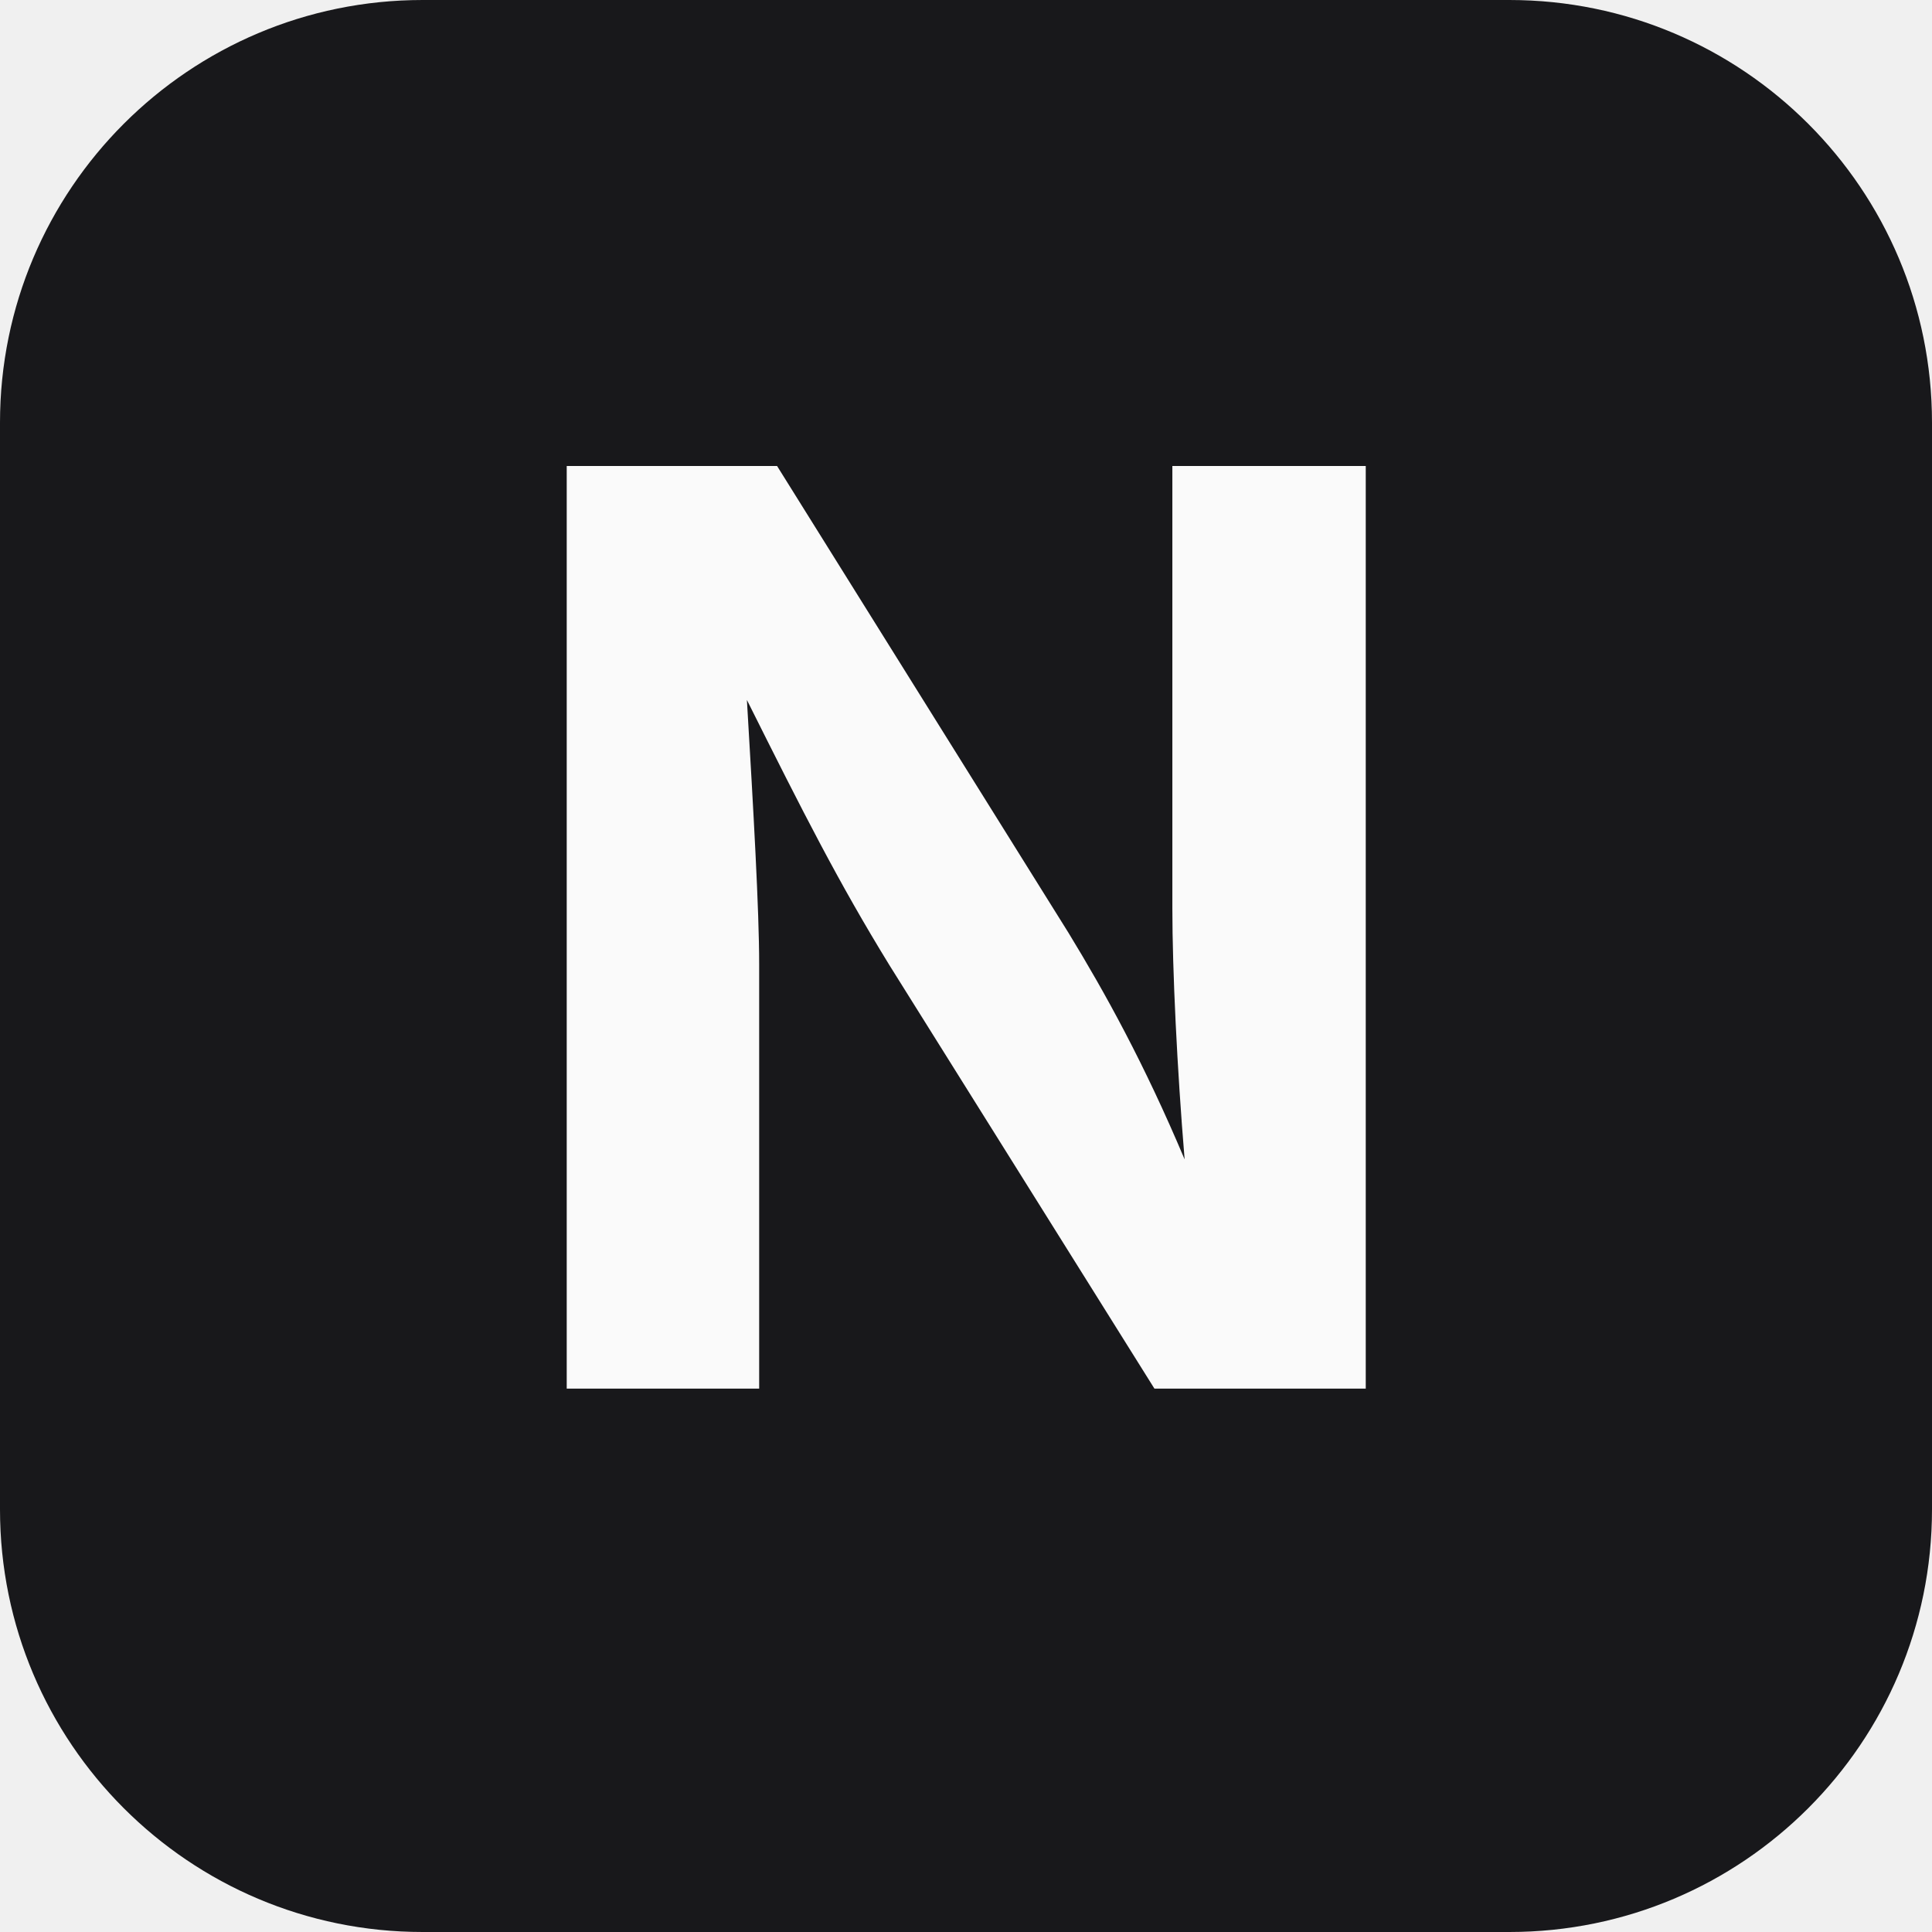
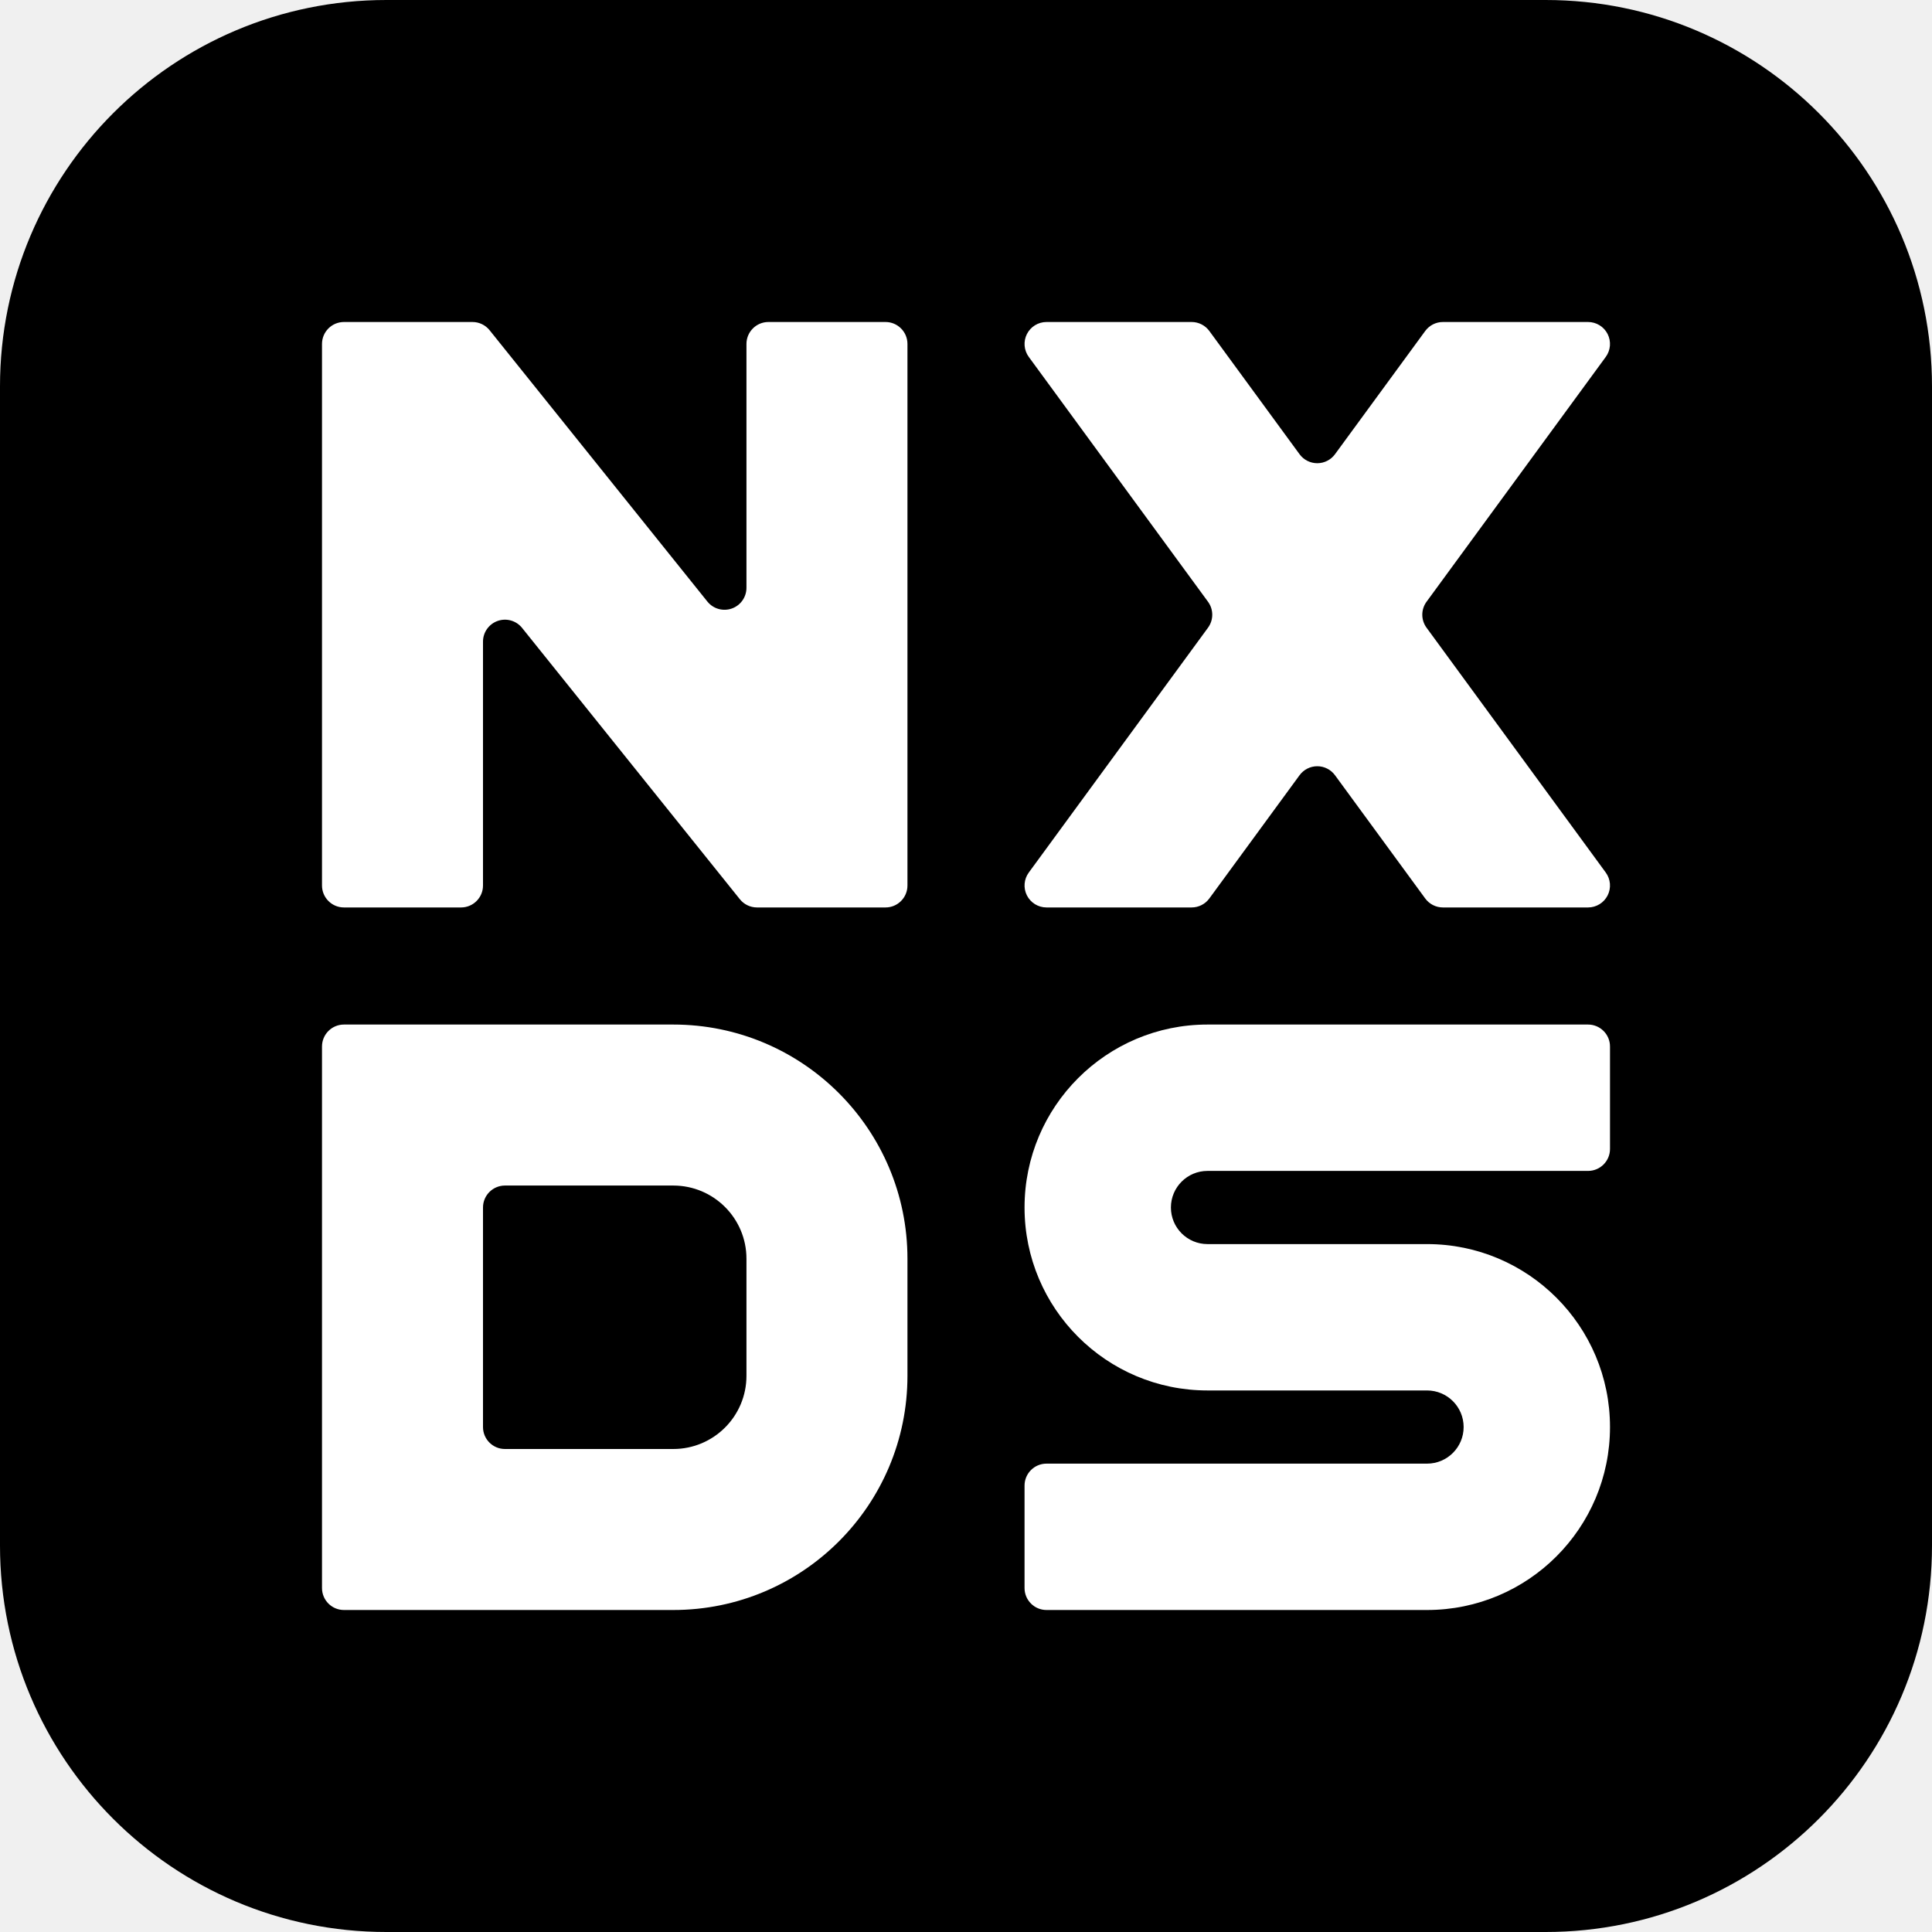
- <svg xmlns="http://www.w3.org/2000/svg" viewBox="0 0 32 32" role="img" aria-label="Nexus">
-   <rect width="32" height="32" rx="7" fill="#18181b" />
-   <text x="16" y="23" text-anchor="middle" font-family="ui-sans-serif, system-ui, -apple-system, Segoe UI, sans-serif" font-size="21" font-weight="700" fill="#fafafa">N</text>
+ <svg xmlns="http://www.w3.org/2000/svg" viewBox="0 0 120 120">
+   <rect width="120" height="120" rx="24" fill="#000" />
+   <g fill="#fff" transform="translate(5.454545 5.454545) scale(0.9090909)">
+     <path fill-rule="evenodd" d="M17.5 56A1.5 1.5 0 0 1 16 54.5L16 17.5A1.5 1.5 0 0 1 17.5 16L26.281 16A1.5 1.5 0 0 1 27.45 16.561L42.33 35.1A1.5 1.5 0 0 0 45 34.161L45 17.5A1.5 1.5 0 0 1 46.5 16L54.5 16A1.5 1.5 0 0 1 56 17.5L56 54.5A1.5 1.5 0 0 1 54.5 56L45.719 56A1.5 1.5 0 0 1 44.55 55.439L29.67 36.9A1.5 1.5 0 0 0 27 37.839L27 54.5A1.5 1.5 0 0 1 25.5 56Z" />
+     <path fill-rule="evenodd" d="M64.29 18.386A1.5 1.5 0 0 1 65.5 16L75.414 16A1.5 1.5 0 0 1 76.625 16.614L82.79 25.035A1.5 1.5 0 0 0 85.21 25.035L91.375 16.614A1.5 1.5 0 0 1 92.586 16L102.5 16A1.5 1.5 0 0 1 103.71 18.386L91.465 35.114A1.5 1.5 0 0 0 91.465 36.886L103.71 53.614A1.5 1.5 0 0 1 102.5 56L92.586 56A1.5 1.5 0 0 1 91.375 55.386L85.21 46.965A1.5 1.5 0 0 0 82.79 46.965L76.625 55.386A1.5 1.5 0 0 1 75.414 56L65.5 56A1.5 1.5 0 0 1 64.29 53.614L76.535 36.886A1.5 1.5 0 0 0 76.535 35.114Z" />
+     <path fill-rule="evenodd" d="M17.5 64H40A16 16 0 0 1 56 80V88A16 16 0 0 1 40 104H17.5A1.5 1.5 0 0 1 16 102.5V65.5A1.5 1.5 0 0 1 17.5 64ZM28.5 75A1.5 1.5 0 0 0 27 76.5V91.5A1.5 1.5 0 0 0 28.5 93H40A5 5 0 0 0 45 88V80A5 5 0 0 0 40 75Z" />
+     <path fill-rule="evenodd" d="M102.5 64A1.5 1.5 0 0 1 104 65.5V72.5A1.5 1.5 0 0 1 102.5 74H76.5A2.5 2.5 0 0 0 74 76.5A2.5 2.5 0 0 0 76.5 79H91.5A12.5 12.5 0 0 1 104 91.5A12.5 12.5 0 0 1 91.5 104H65.5A1.5 1.5 0 0 1 64 102.5V95.5A1.5 1.5 0 0 1 65.5 94H91.5A2.5 2.5 0 0 0 94 91.5A2.5 2.5 0 0 0 91.5 89H76.5A12.5 12.5 0 0 1 64 76.5A12.5 12.5 0 0 1 76.5 64Z" />
+   </g>
</svg>
